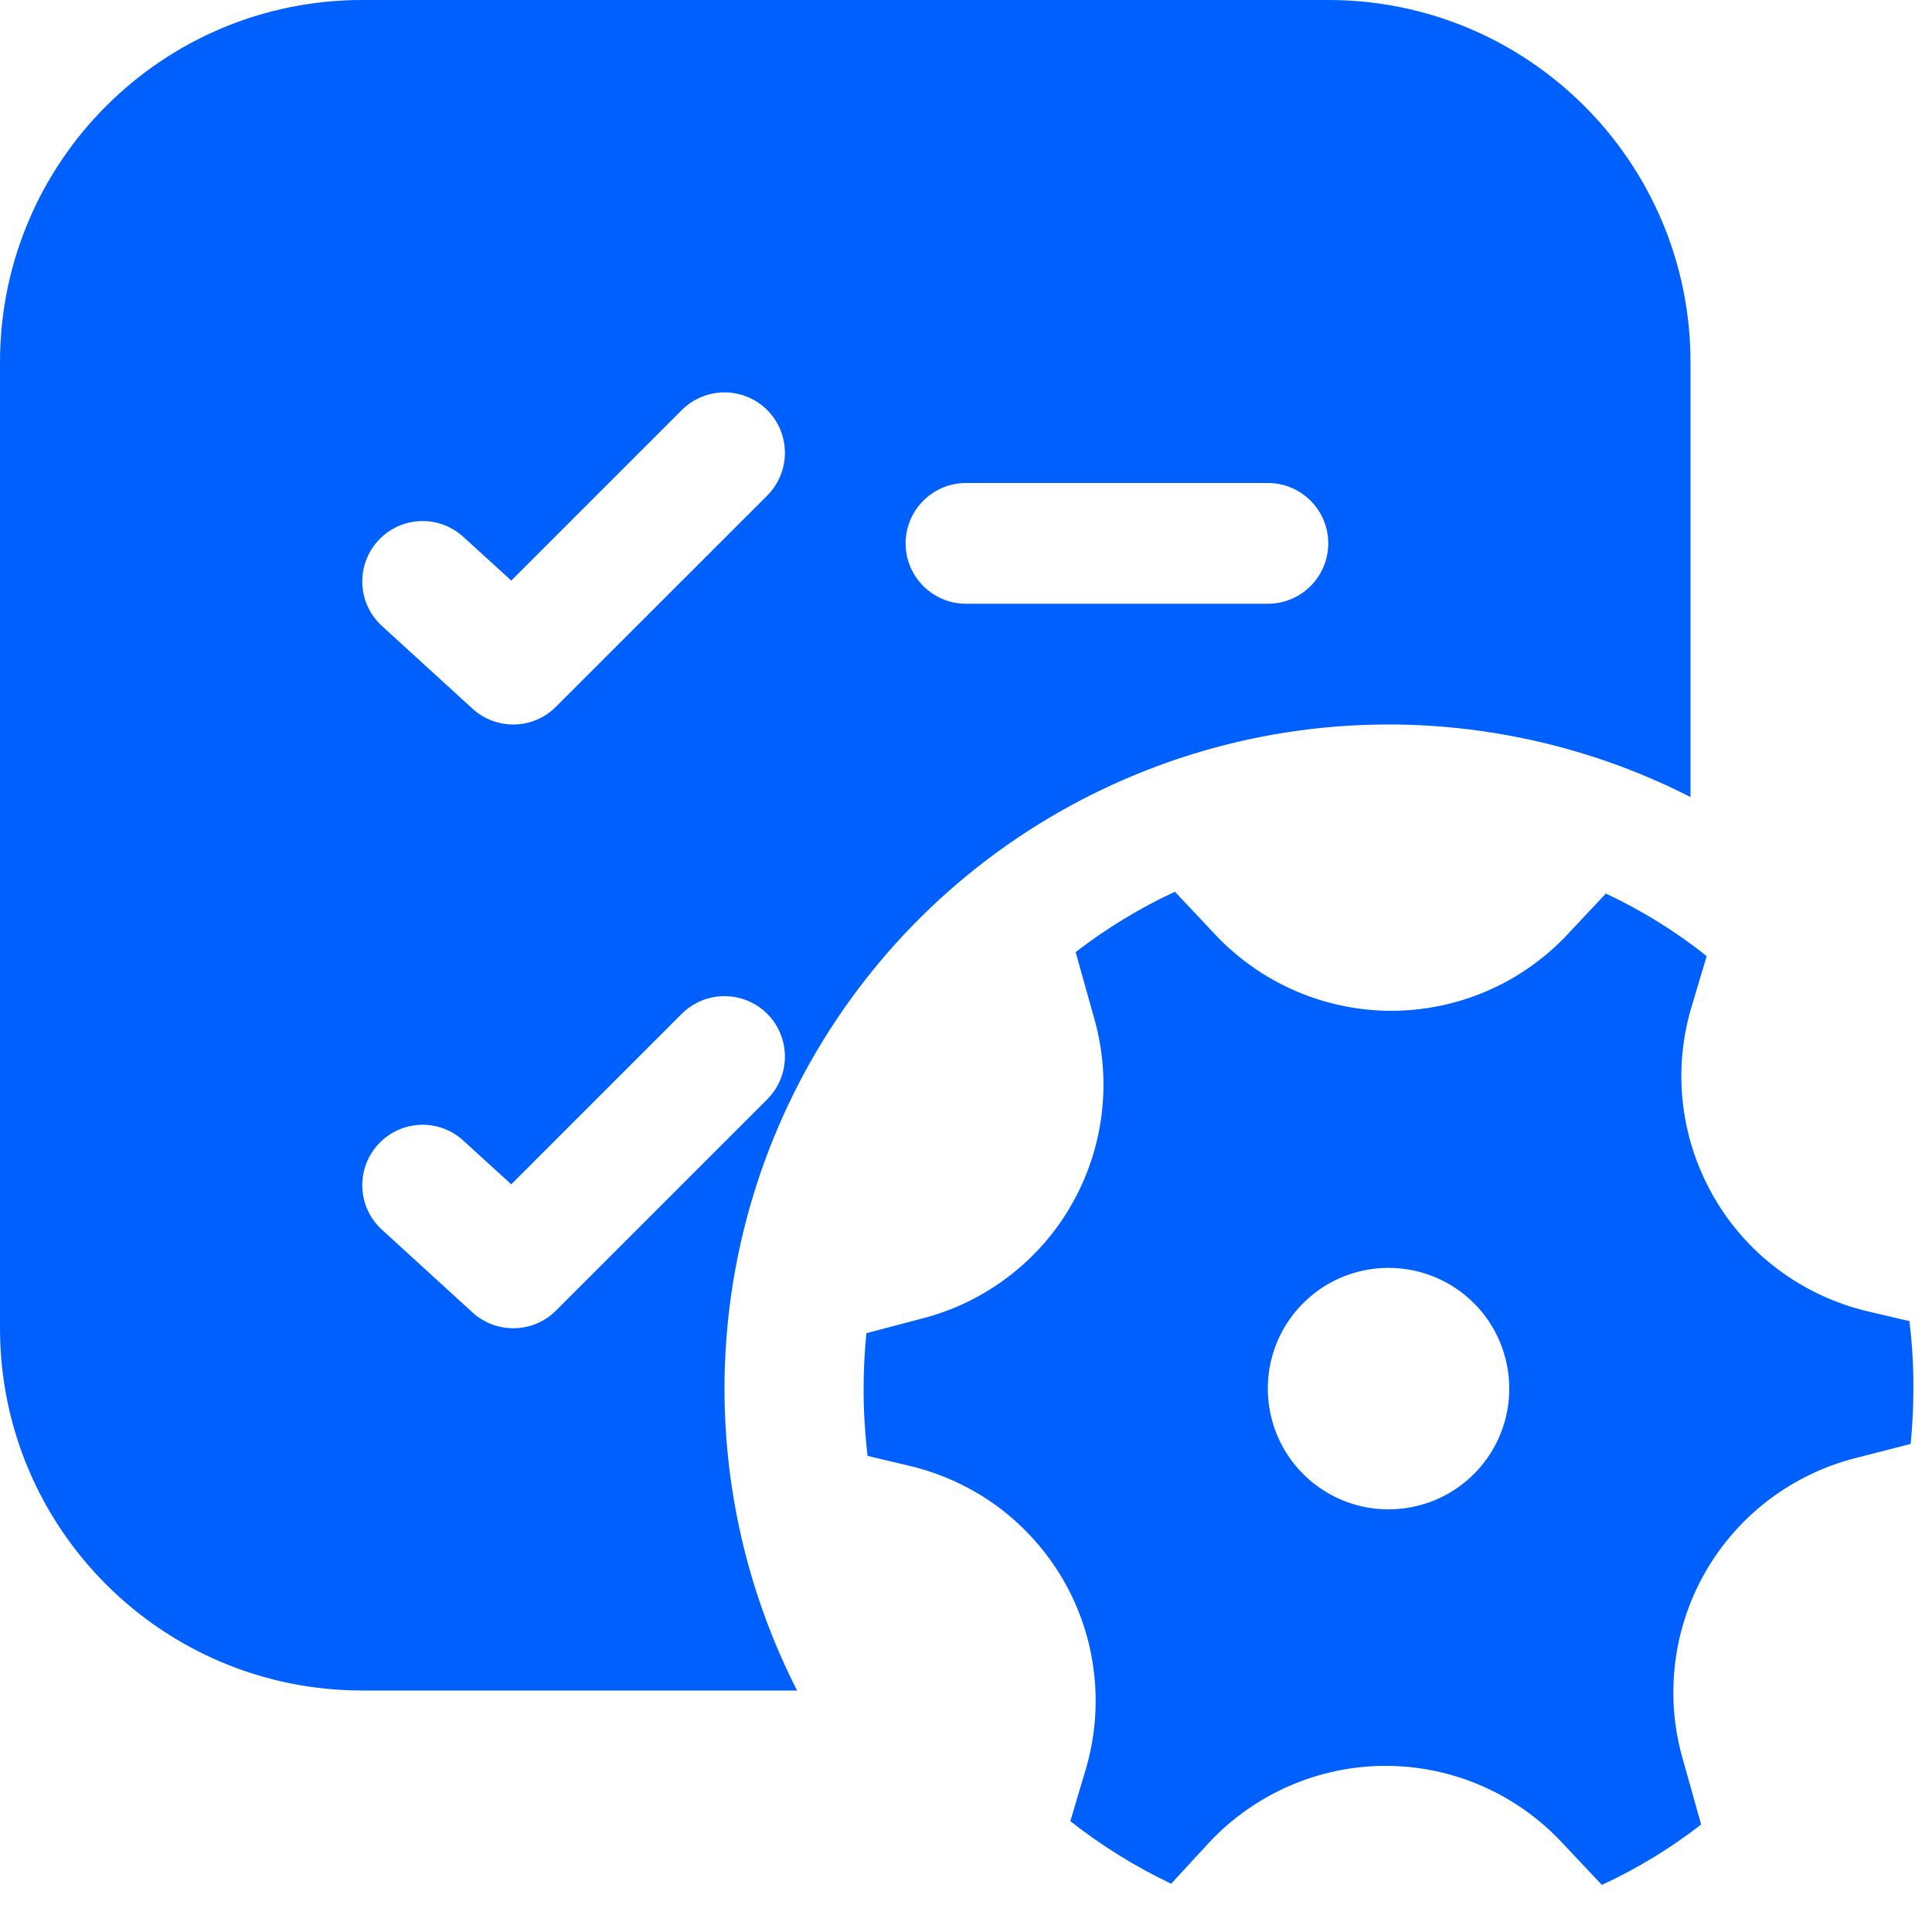
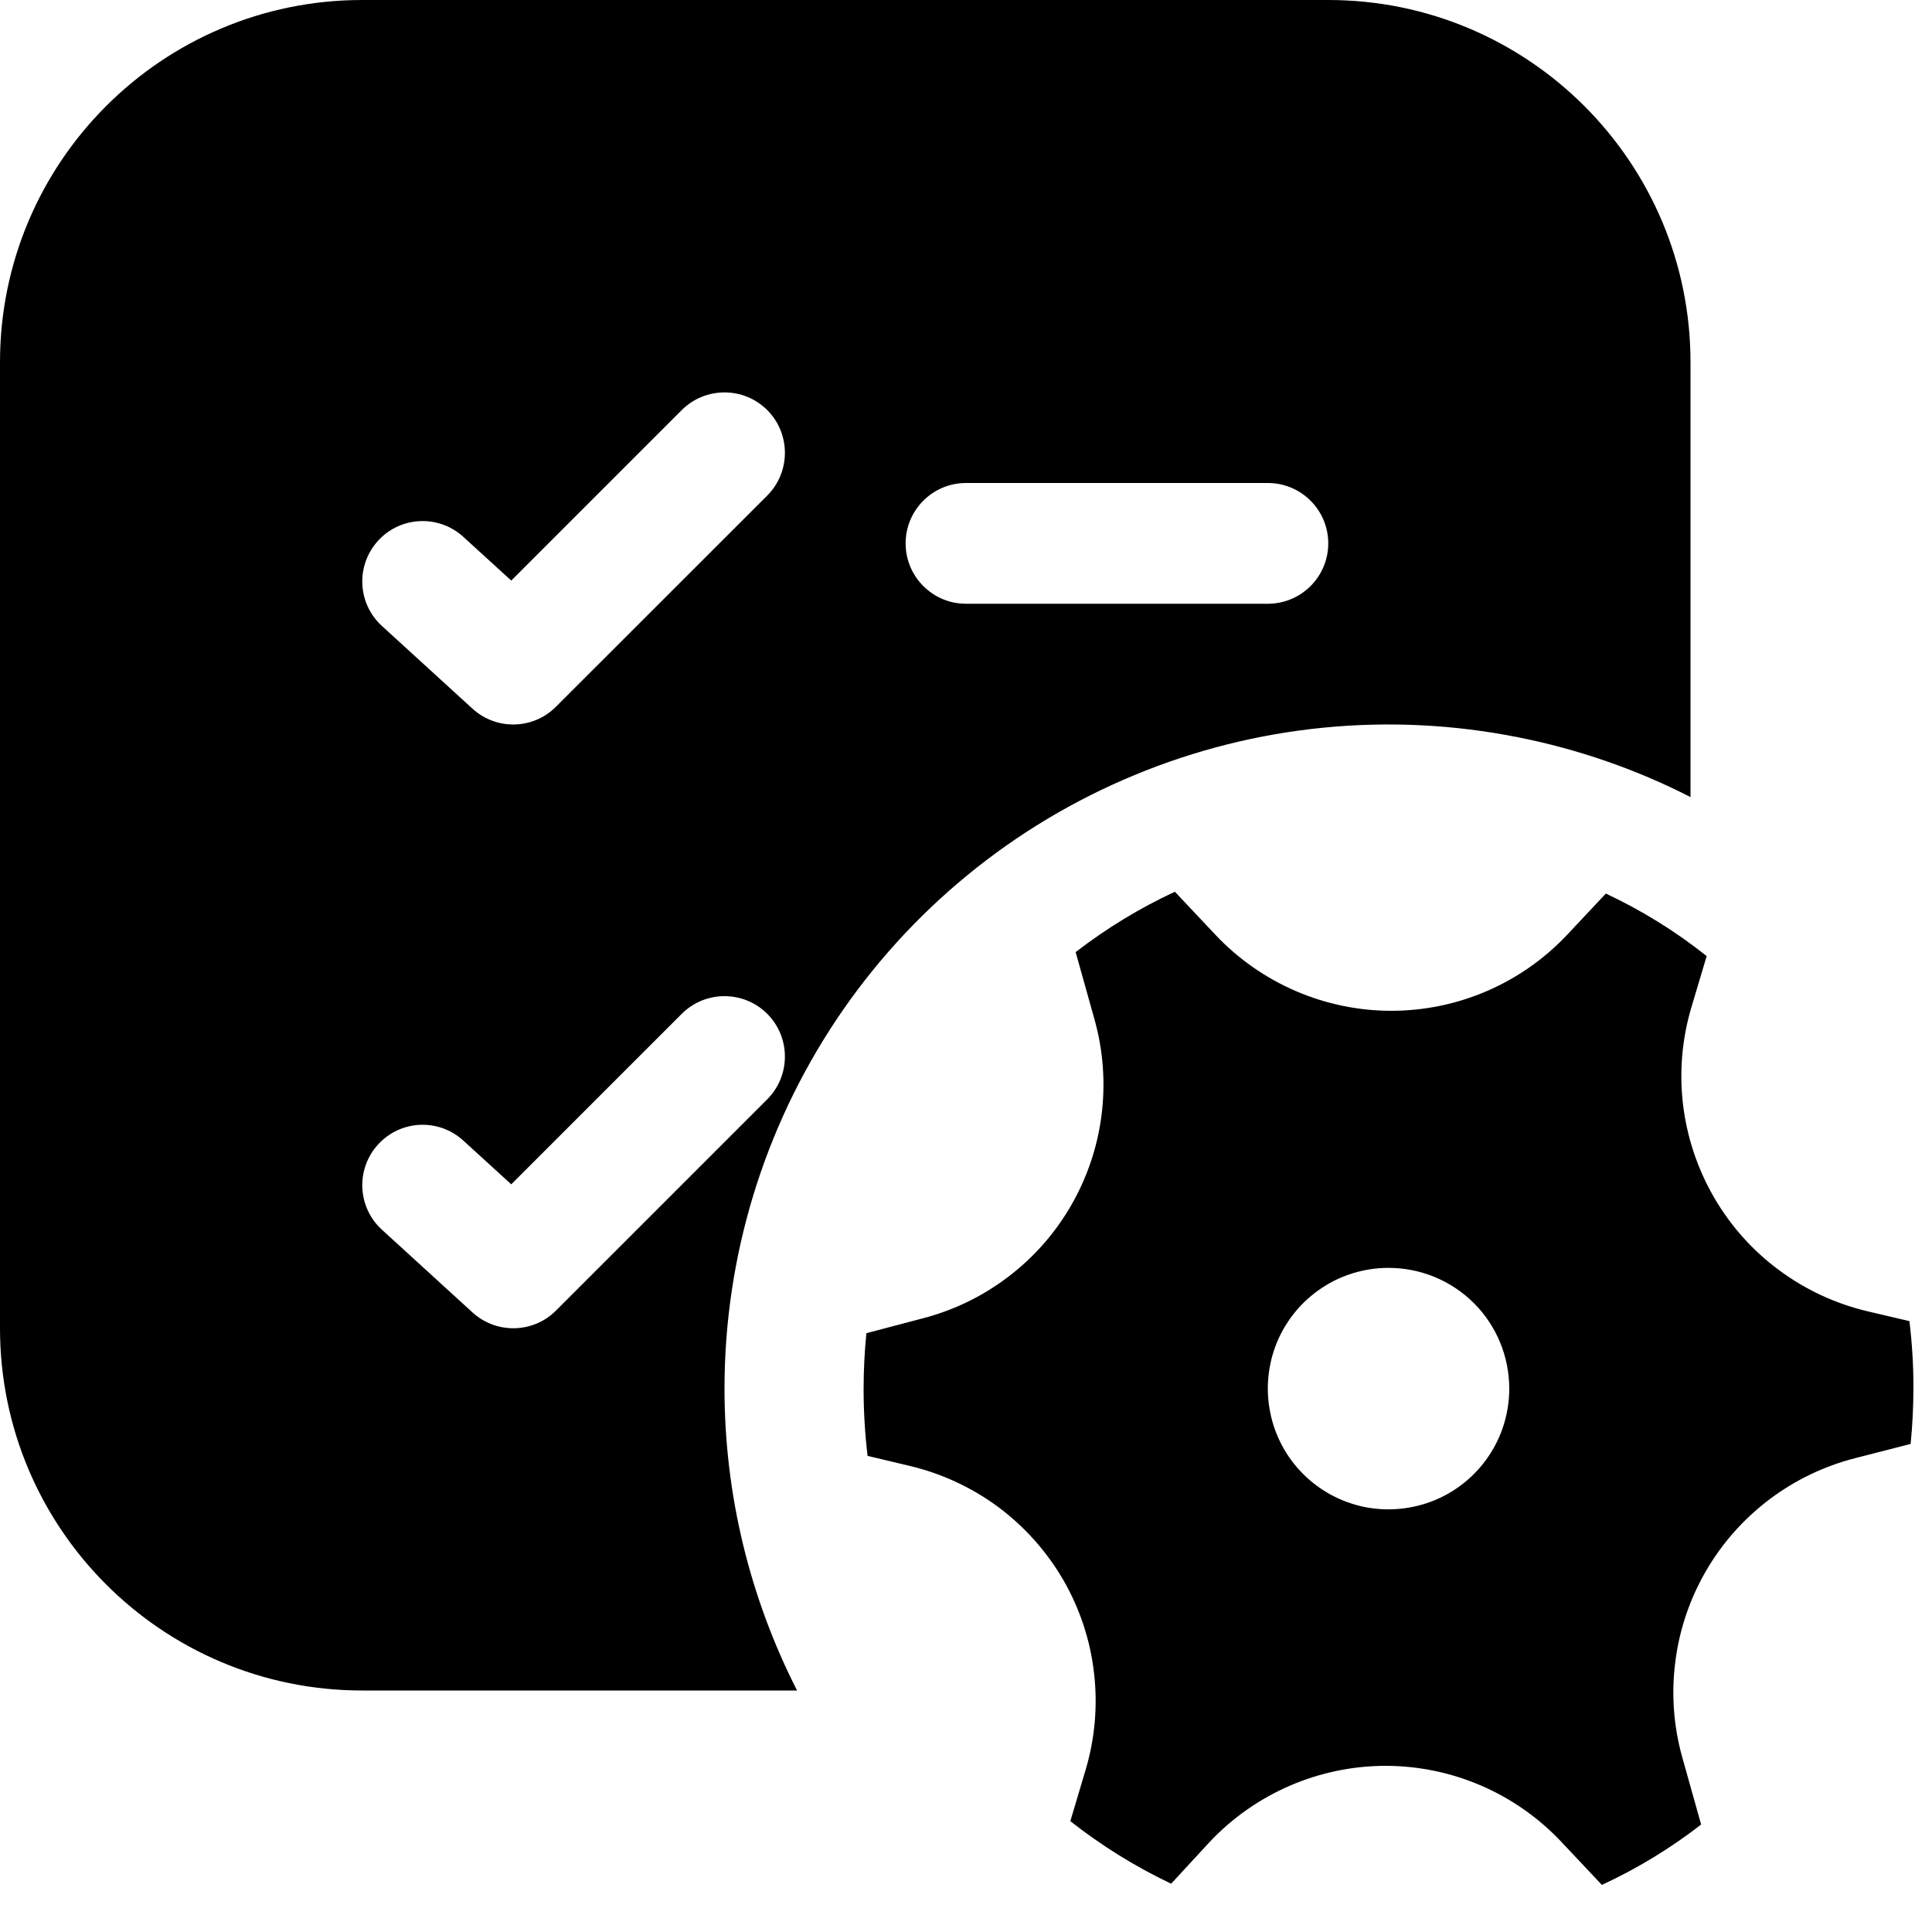
- <svg xmlns="http://www.w3.org/2000/svg" width="16" height="16" viewBox="0 0 16 16" fill="none">
-   <path d="M3 0C1.343 0 0 1.343 0 3V11C0 12.657 1.343 14 3 14H6.601C6.21 13.233 6 12.377 6 11.5C6 10.412 6.323 9.349 6.927 8.444C7.531 7.54 8.39 6.835 9.395 6.419C10.4 6.002 11.506 5.893 12.573 6.106C13.072 6.205 13.552 6.372 14 6.601V3C14 1.343 12.657 0 11 0H3ZM6.354 3.396C6.549 3.592 6.549 3.908 6.354 4.104L4.604 5.853C4.415 6.043 4.11 6.049 3.913 5.869L3.163 5.184C2.959 4.998 2.945 4.682 3.131 4.478C3.317 4.274 3.633 4.26 3.837 4.446L4.234 4.808L5.646 3.396C5.842 3.201 6.158 3.201 6.354 3.396ZM5.646 8.396C5.842 8.201 6.158 8.201 6.354 8.396C6.549 8.592 6.549 8.908 6.354 9.104L4.604 10.854C4.415 11.043 4.11 11.049 3.913 10.869L3.163 10.184C2.959 9.998 2.945 9.682 3.131 9.478C3.317 9.274 3.633 9.259 3.837 9.446L4.234 9.808L5.646 8.396ZM8 5C7.724 5 7.5 4.776 7.5 4.5C7.5 4.224 7.724 4 8 4H10.5C10.776 4 11 4.224 11 4.5C11 4.776 10.776 5 10.5 5H8ZM7.634 10.92C7.893 10.854 8.135 10.737 8.347 10.576C8.56 10.415 8.738 10.213 8.871 9.982C9.004 9.751 9.09 9.496 9.123 9.231C9.156 8.967 9.136 8.698 9.064 8.442L8.908 7.885C9.163 7.688 9.439 7.52 9.73 7.385L10.067 7.743C10.254 7.941 10.48 8.099 10.73 8.207C10.98 8.315 11.25 8.371 11.522 8.371C11.795 8.371 12.065 8.315 12.315 8.207C12.565 8.099 12.79 7.941 12.977 7.743L13.299 7.4C13.597 7.54 13.877 7.713 14.134 7.918L14.008 8.34C13.93 8.601 13.906 8.875 13.938 9.146C13.97 9.416 14.057 9.677 14.193 9.913C14.329 10.149 14.512 10.355 14.731 10.517C14.95 10.68 15.199 10.796 15.464 10.859L15.813 10.941C15.835 11.125 15.847 11.31 15.846 11.496C15.846 11.652 15.838 11.806 15.823 11.958L15.363 12.076C15.105 12.142 14.863 12.259 14.65 12.42C14.438 12.581 14.259 12.783 14.126 13.014C13.993 13.244 13.907 13.499 13.874 13.764C13.84 14.029 13.86 14.297 13.932 14.554L14.088 15.11C13.834 15.307 13.558 15.475 13.266 15.61L12.929 15.252C12.742 15.054 12.517 14.896 12.267 14.788C12.017 14.68 11.747 14.624 11.475 14.624C11.203 14.624 10.933 14.68 10.683 14.788C10.433 14.896 10.207 15.054 10.02 15.252L9.699 15.6C9.402 15.459 9.122 15.285 8.864 15.082L8.99 14.659C9.068 14.398 9.092 14.123 9.06 13.853C9.029 13.582 8.942 13.321 8.806 13.085C8.669 12.849 8.486 12.644 8.268 12.481C8.049 12.319 7.799 12.203 7.534 12.14L7.185 12.057C7.163 11.873 7.152 11.688 7.152 11.503C7.152 11.347 7.16 11.193 7.175 11.041L7.634 10.92ZM12.499 11.5C12.499 11.235 12.394 10.98 12.207 10.793C12.019 10.605 11.765 10.5 11.499 10.5C11.302 10.5 11.108 10.558 10.944 10.668C10.779 10.778 10.651 10.934 10.575 11.117C10.5 11.3 10.48 11.501 10.519 11.695C10.557 11.889 10.652 12.067 10.792 12.207C10.932 12.347 11.11 12.442 11.304 12.481C11.498 12.519 11.699 12.499 11.882 12.424C12.065 12.348 12.221 12.22 12.331 12.055C12.441 11.891 12.499 11.697 12.499 11.5Z" fill="#0060FE" />
+ <svg xmlns="http://www.w3.org/2000/svg" width="16" height="16" viewBox="0 0 16 16">
+   <path d="M3 0C1.343 0 0 1.343 0 3V11C0 12.657 1.343 14 3 14H6.601C6.21 13.233 6 12.377 6 11.5C6 10.412 6.323 9.349 6.927 8.444C7.531 7.54 8.39 6.835 9.395 6.419C10.4 6.002 11.506 5.893 12.573 6.106C13.072 6.205 13.552 6.372 14 6.601V3C14 1.343 12.657 0 11 0H3ZM6.354 3.396C6.549 3.592 6.549 3.908 6.354 4.104L4.604 5.853C4.415 6.043 4.11 6.049 3.913 5.869L3.163 5.184C2.959 4.998 2.945 4.682 3.131 4.478C3.317 4.274 3.633 4.26 3.837 4.446L4.234 4.808L5.646 3.396C5.842 3.201 6.158 3.201 6.354 3.396ZM5.646 8.396C5.842 8.201 6.158 8.201 6.354 8.396C6.549 8.592 6.549 8.908 6.354 9.104L4.604 10.854C4.415 11.043 4.11 11.049 3.913 10.869L3.163 10.184C2.959 9.998 2.945 9.682 3.131 9.478C3.317 9.274 3.633 9.259 3.837 9.446L4.234 9.808L5.646 8.396ZM8 5C7.724 5 7.5 4.776 7.5 4.5C7.5 4.224 7.724 4 8 4H10.5C10.776 4 11 4.224 11 4.5C11 4.776 10.776 5 10.5 5H8ZM7.634 10.92C7.893 10.854 8.135 10.737 8.347 10.576C8.56 10.415 8.738 10.213 8.871 9.982C9.004 9.751 9.09 9.496 9.123 9.231C9.156 8.967 9.136 8.698 9.064 8.442L8.908 7.885C9.163 7.688 9.439 7.52 9.73 7.385L10.067 7.743C10.254 7.941 10.48 8.099 10.73 8.207C10.98 8.315 11.25 8.371 11.522 8.371C11.795 8.371 12.065 8.315 12.315 8.207C12.565 8.099 12.79 7.941 12.977 7.743L13.299 7.4C13.597 7.54 13.877 7.713 14.134 7.918L14.008 8.34C13.93 8.601 13.906 8.875 13.938 9.146C13.97 9.416 14.057 9.677 14.193 9.913C14.329 10.149 14.512 10.355 14.731 10.517C14.95 10.68 15.199 10.796 15.464 10.859L15.813 10.941C15.835 11.125 15.847 11.31 15.846 11.496C15.846 11.652 15.838 11.806 15.823 11.958L15.363 12.076C15.105 12.142 14.863 12.259 14.65 12.42C14.438 12.581 14.259 12.783 14.126 13.014C13.993 13.244 13.907 13.499 13.874 13.764C13.84 14.029 13.86 14.297 13.932 14.554L14.088 15.11C13.834 15.307 13.558 15.475 13.266 15.61L12.929 15.252C12.742 15.054 12.517 14.896 12.267 14.788C12.017 14.68 11.747 14.624 11.475 14.624C11.203 14.624 10.933 14.68 10.683 14.788C10.433 14.896 10.207 15.054 10.02 15.252L9.699 15.6C9.402 15.459 9.122 15.285 8.864 15.082L8.99 14.659C9.068 14.398 9.092 14.123 9.06 13.853C9.029 13.582 8.942 13.321 8.806 13.085C8.669 12.849 8.486 12.644 8.268 12.481C8.049 12.319 7.799 12.203 7.534 12.14L7.185 12.057C7.163 11.873 7.152 11.688 7.152 11.503C7.152 11.347 7.16 11.193 7.175 11.041L7.634 10.92ZM12.499 11.5C12.499 11.235 12.394 10.98 12.207 10.793C12.019 10.605 11.765 10.5 11.499 10.5C11.302 10.5 11.108 10.558 10.944 10.668C10.779 10.778 10.651 10.934 10.575 11.117C10.5 11.3 10.48 11.501 10.519 11.695C10.557 11.889 10.652 12.067 10.792 12.207C10.932 12.347 11.11 12.442 11.304 12.481C11.498 12.519 11.699 12.499 11.882 12.424C12.065 12.348 12.221 12.22 12.331 12.055C12.441 11.891 12.499 11.697 12.499 11.5Z" />
</svg>
